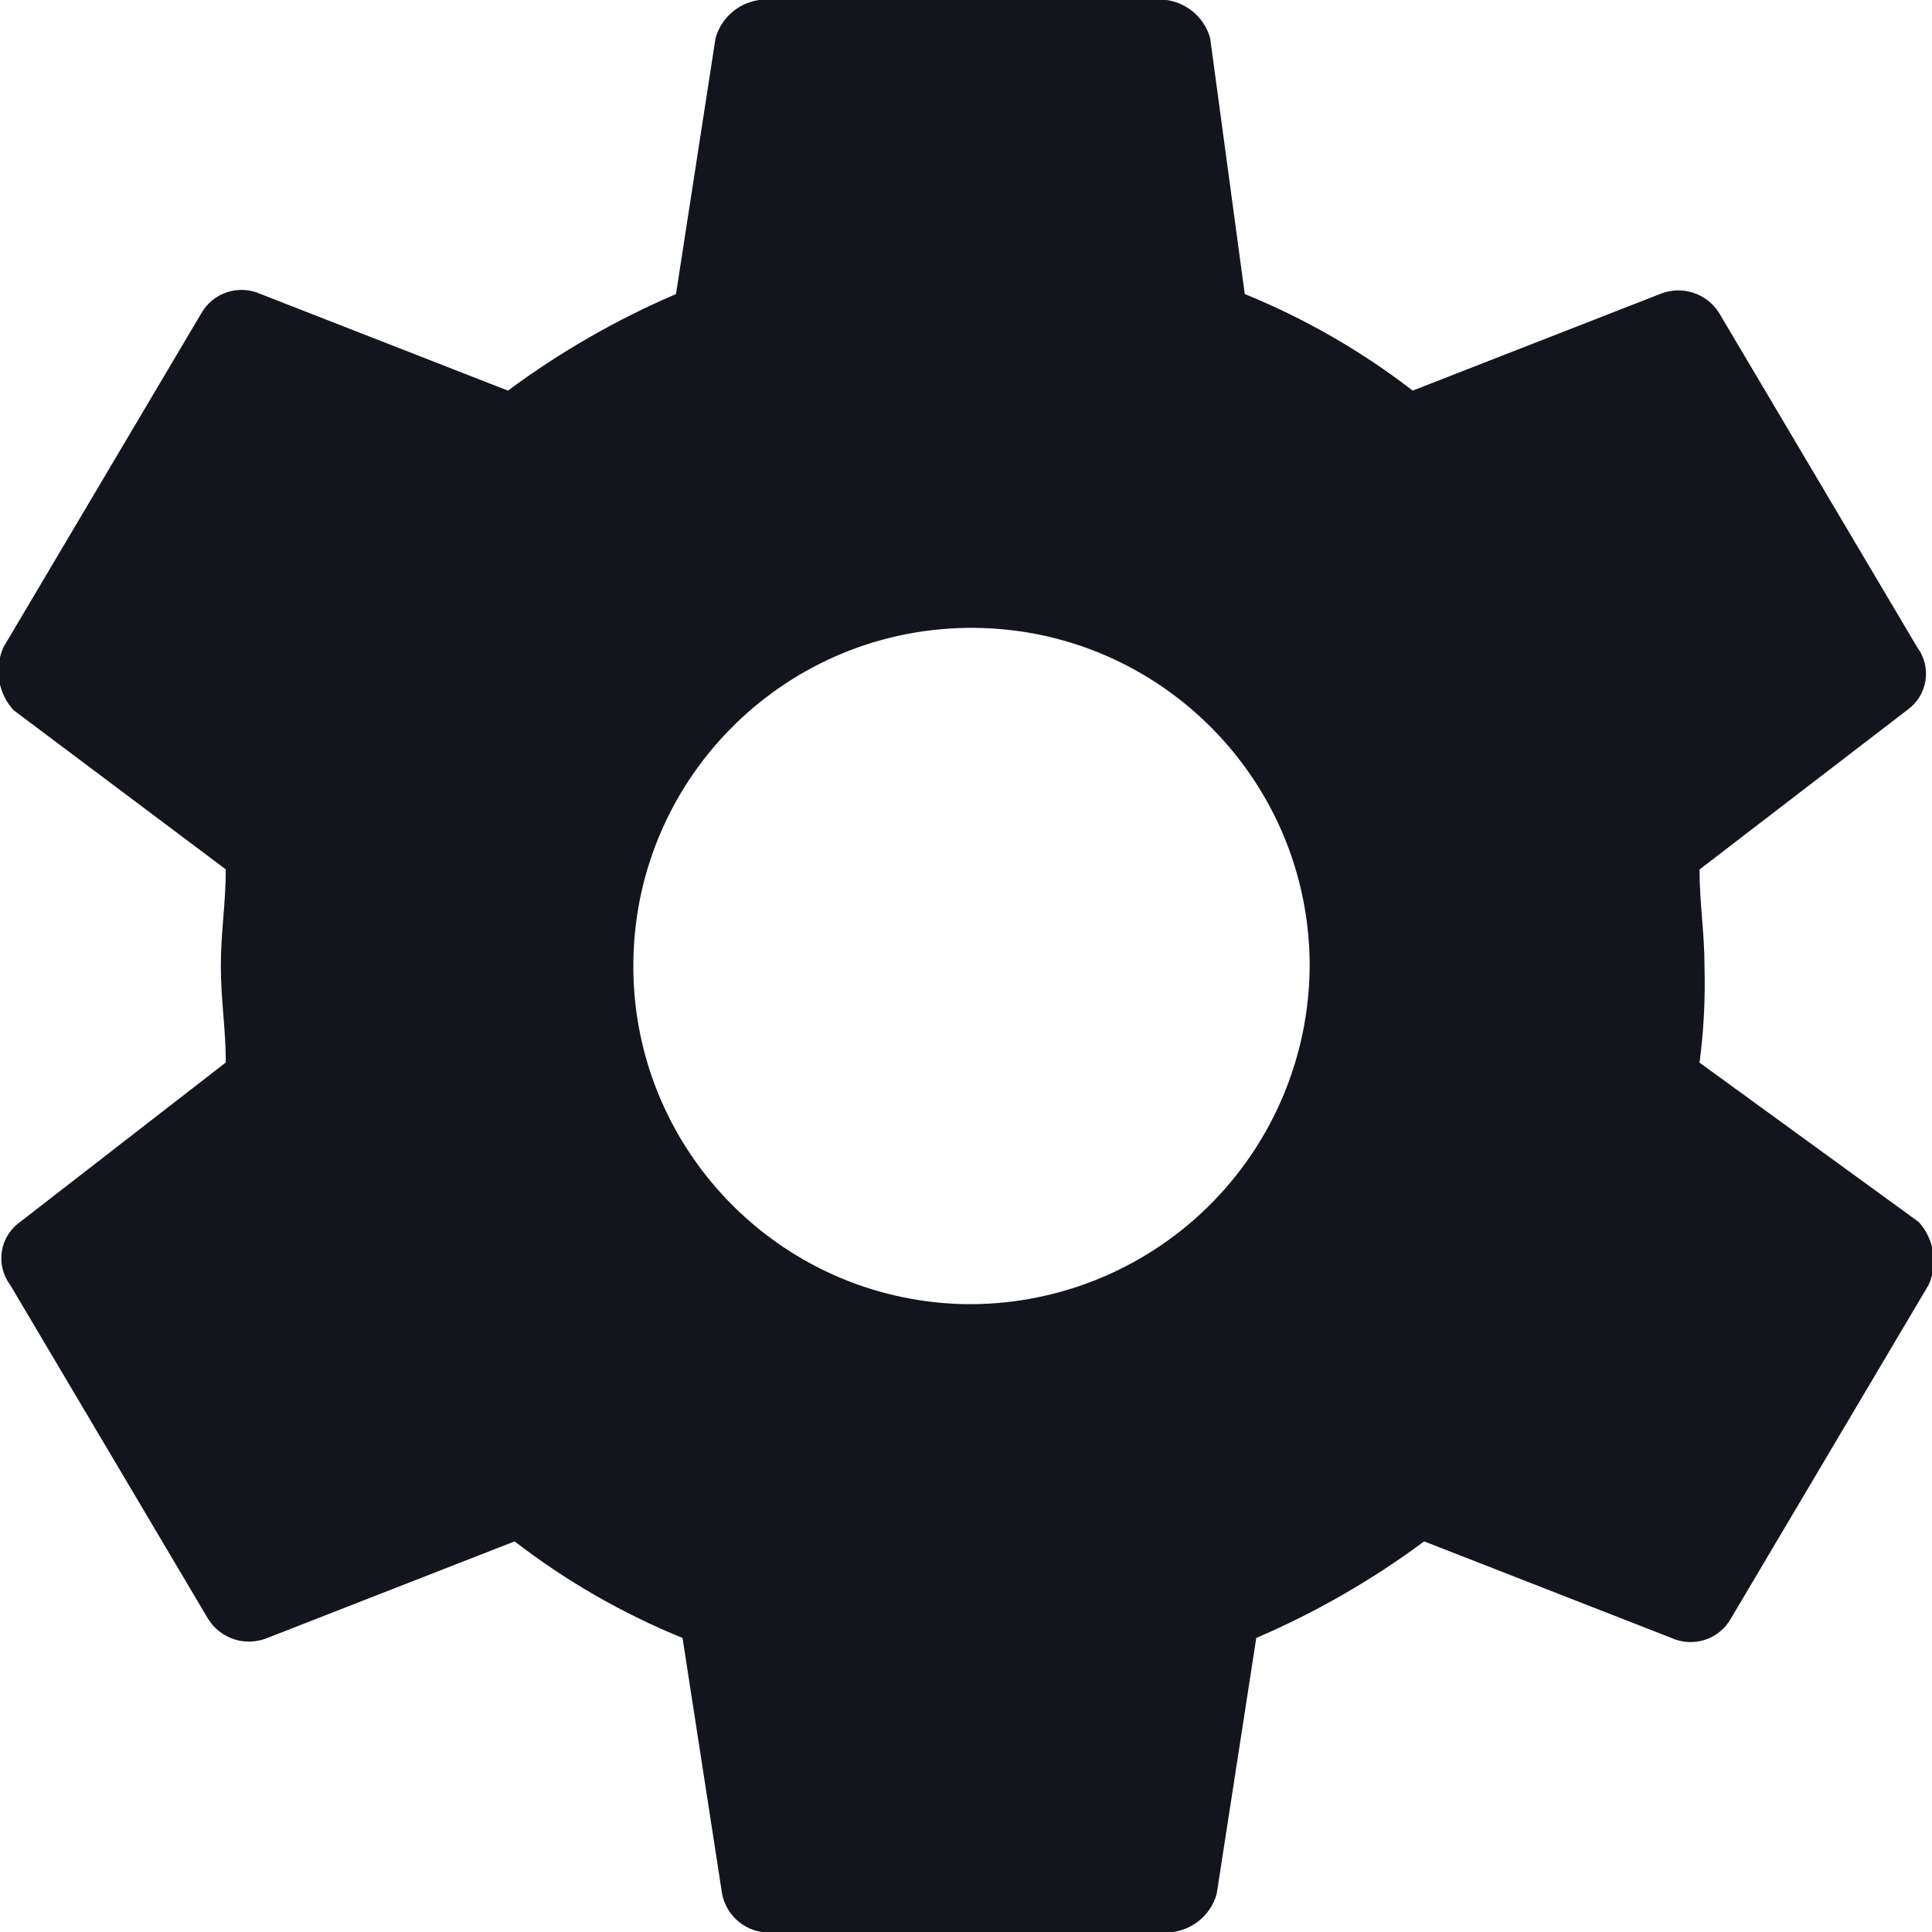
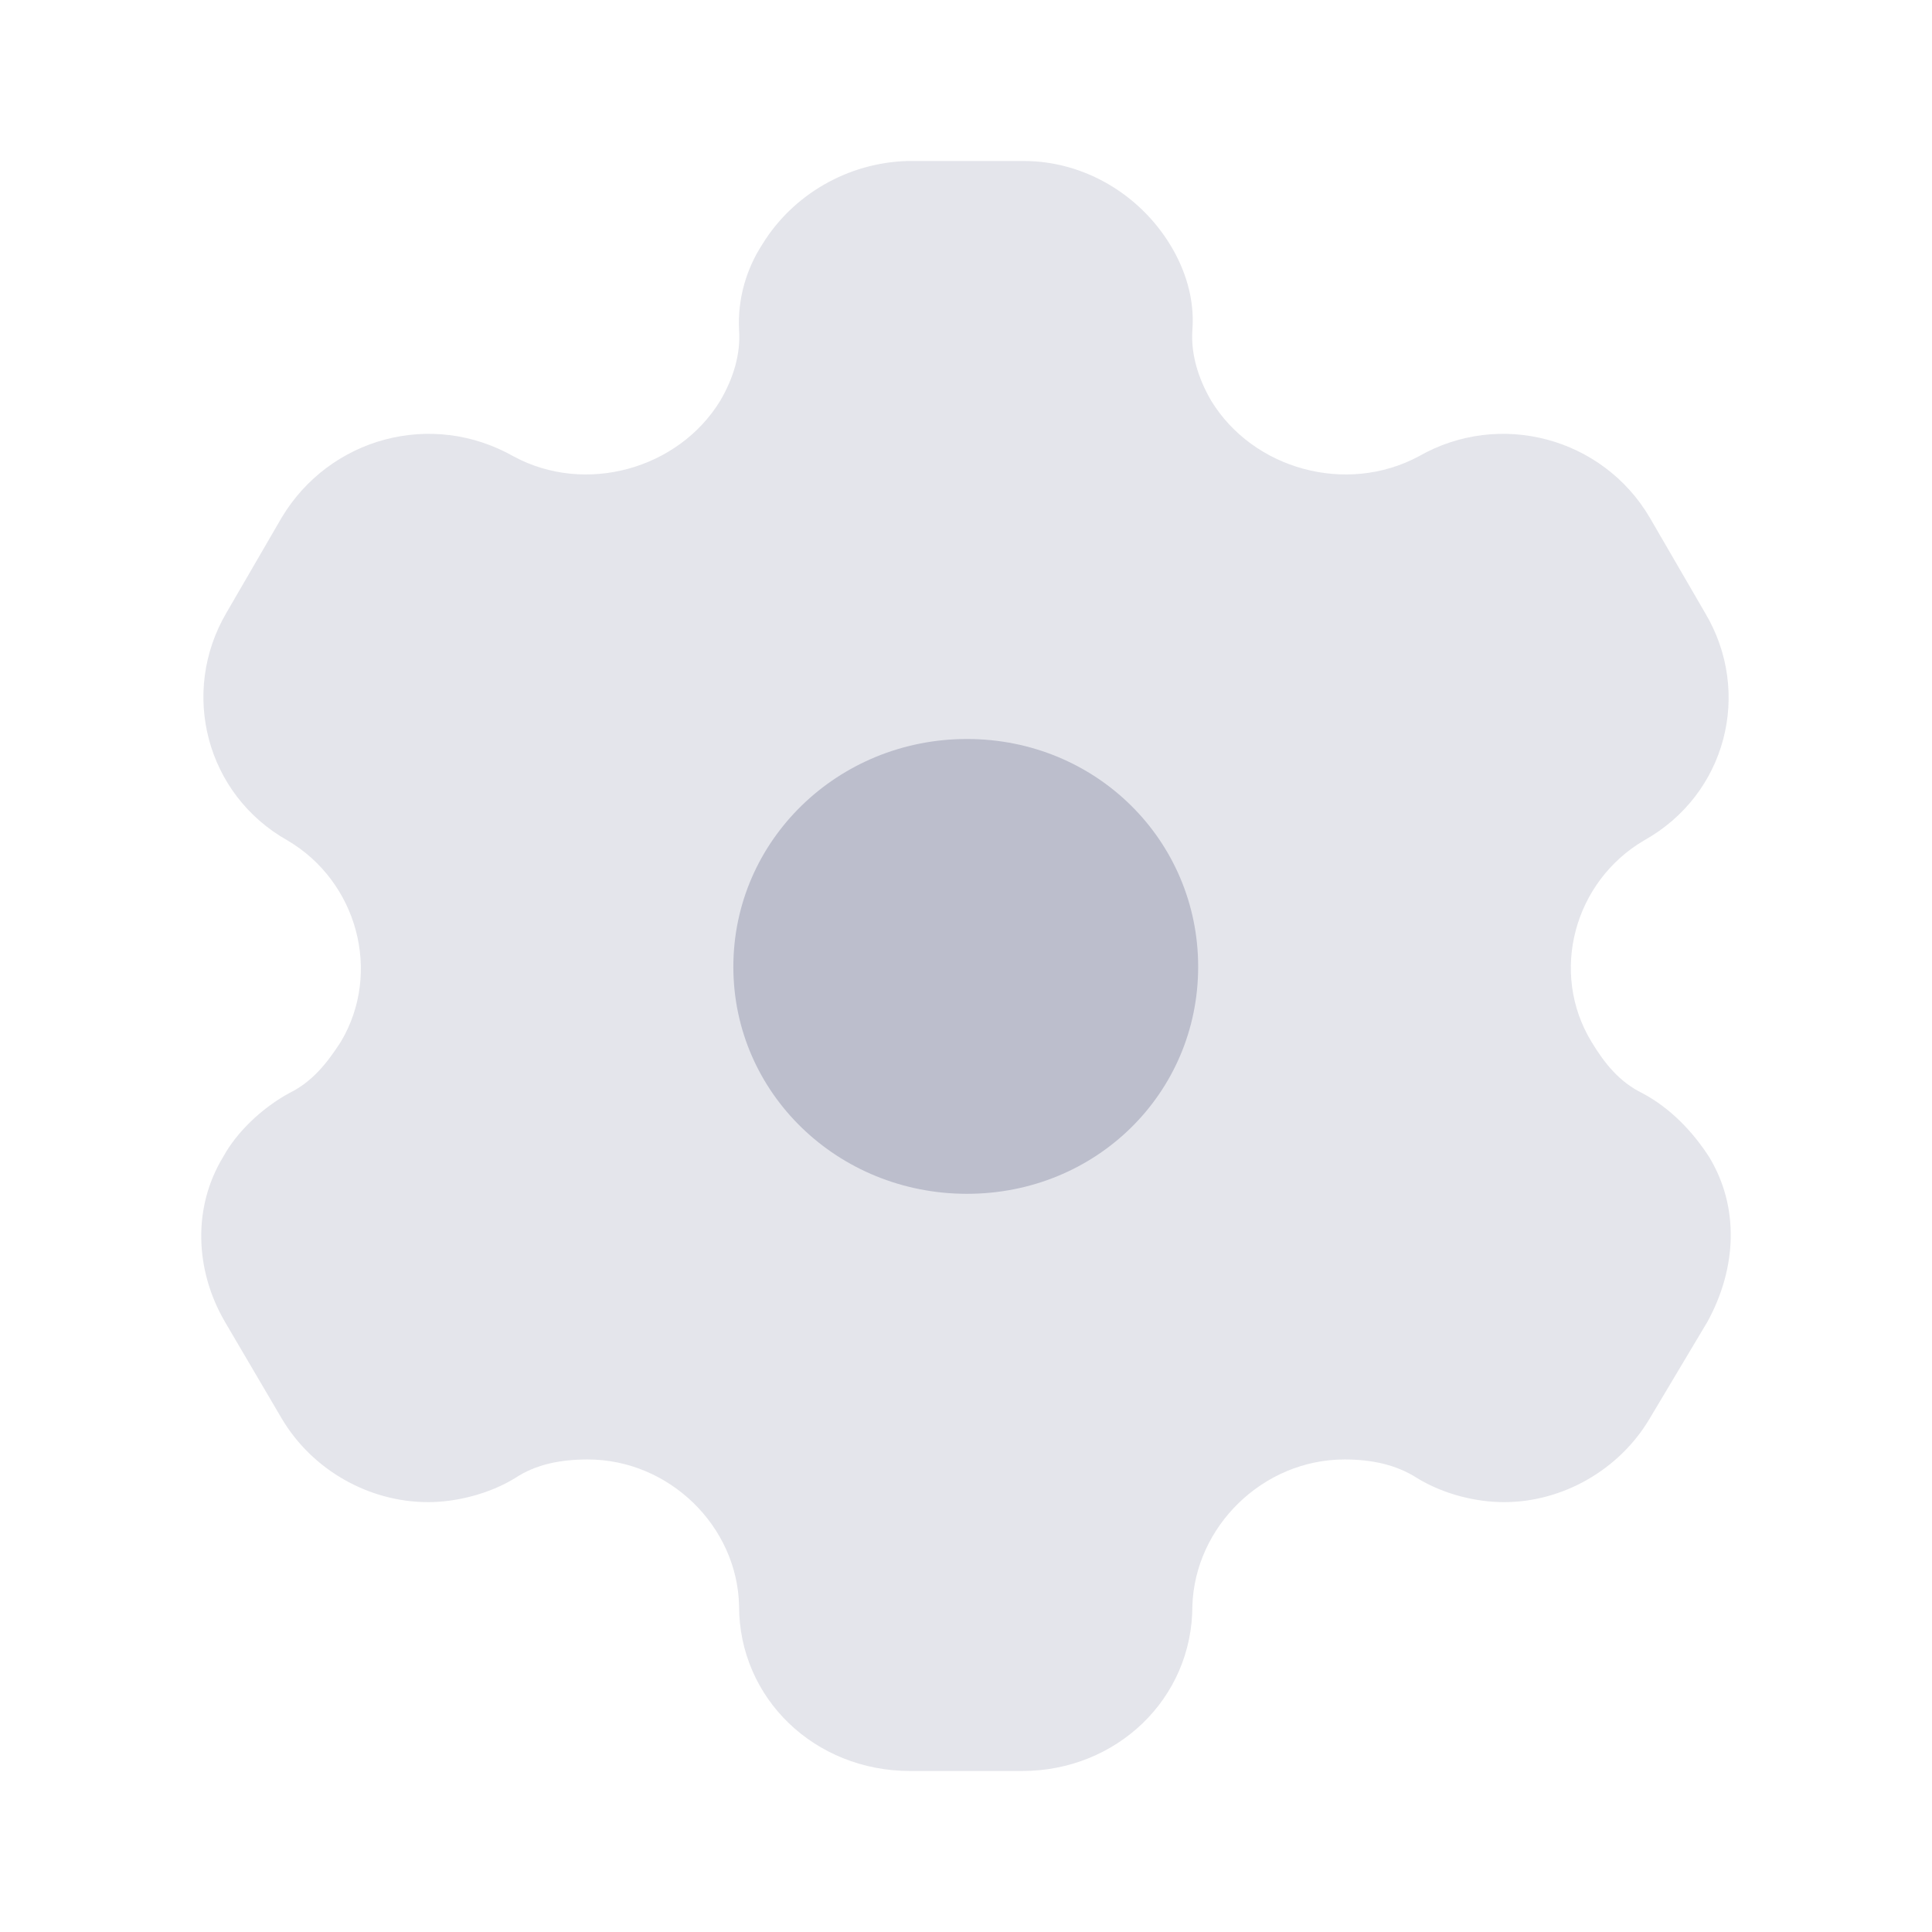
- <svg xmlns="http://www.w3.org/2000/svg" width="15.625" height="15.625" viewBox="0 0 15.625 15.625">
-   <path id="Icon_ionic-md-settings" data-name="Icon ionic-md-settings" d="M17.12,11.969a4.886,4.886,0,0,0,.04-.781c0-.274-.04-.508-.04-.781L18.8,9.117a.359.359,0,0,0,.08-.508l-1.6-2.7a.389.389,0,0,0-.48-.156l-2,.781a5.815,5.815,0,0,0-1.358-.781l-.28-2.07a.428.428,0,0,0-.4-.312h-3.2a.428.428,0,0,0-.4.312l-.32,2.07a6.766,6.766,0,0,0-1.359.781l-2-.781a.374.374,0,0,0-.48.156l-1.6,2.7a.472.472,0,0,0,.08.508l1.718,1.289c0,.274-.04.508-.04.781s.04.508.04.781L3.537,13.258a.359.359,0,0,0-.08.508l1.6,2.7a.389.389,0,0,0,.48.156l2-.781a5.814,5.814,0,0,0,1.358.781l.32,2.07a.387.387,0,0,0,.4.312h3.2a.428.428,0,0,0,.4-.312l.32-2.07a6.762,6.762,0,0,0,1.358-.781l2,.781a.374.374,0,0,0,.48-.156l1.6-2.7a.471.471,0,0,0-.08-.508Zm-5.953,1.953a2.735,2.735,0,1,1,2.8-2.734A2.749,2.749,0,0,1,11.167,13.922Z" transform="translate(-3.375 -3.375)" fill="#12161c" />
+ <svg xmlns="http://www.w3.org/2000/svg" width="24" height="24" viewBox="0 0 24 24" fill="none">
+   <path d="M12.012 14.83C10.408 14.83 9.11 13.58 9.11 12.01C9.11 10.44 10.408 9.18 12.012 9.18C13.617 9.18 14.884 10.44 14.884 12.01C14.884 13.58 13.617 14.83 12.012 14.83Z" fill="#BCBECC" />
+   <path opacity="0.4" d="M21.23 14.37C21.036 14.07 20.76 13.77 20.402 13.58C20.116 13.44 19.932 13.21 19.769 12.94C19.247 12.08 19.554 10.95 20.423 10.44C21.445 9.87 21.772 8.6 21.179 7.61L20.494 6.43C19.912 5.44 18.634 5.09 17.622 5.67C16.723 6.15 15.568 5.83 15.047 4.98C14.884 4.7 14.792 4.4 14.812 4.1C14.843 3.71 14.72 3.34 14.536 3.04C14.158 2.42 13.473 2 12.717 2H11.276C10.53 2.02 9.845 2.42 9.467 3.04C9.273 3.34 9.161 3.71 9.181 4.1C9.202 4.4 9.11 4.7 8.946 4.98C8.425 5.83 7.27 6.15 6.381 5.67C5.359 5.09 4.092 5.44 3.499 6.43L2.814 7.61C2.232 8.6 2.559 9.87 3.571 10.44C4.439 10.95 4.746 12.08 4.235 12.94C4.061 13.21 3.877 13.44 3.591 13.58C3.244 13.77 2.937 14.07 2.773 14.37C2.395 14.99 2.416 15.77 2.794 16.42L3.499 17.62C3.877 18.26 4.582 18.66 5.318 18.66C5.666 18.66 6.074 18.56 6.401 18.36C6.657 18.19 6.964 18.13 7.301 18.13C8.312 18.13 9.161 18.96 9.181 19.95C9.181 21.1 10.121 22 11.307 22H12.697C13.872 22 14.812 21.1 14.812 19.95C14.843 18.96 15.691 18.13 16.703 18.13C17.03 18.13 17.336 18.19 17.602 18.36C17.929 18.56 18.328 18.66 18.685 18.66C19.411 18.66 20.116 18.26 20.494 17.62L21.21 16.42C21.578 15.75 21.608 14.99 21.23 14.37Z" fill="#BCBECC" />
</svg>
